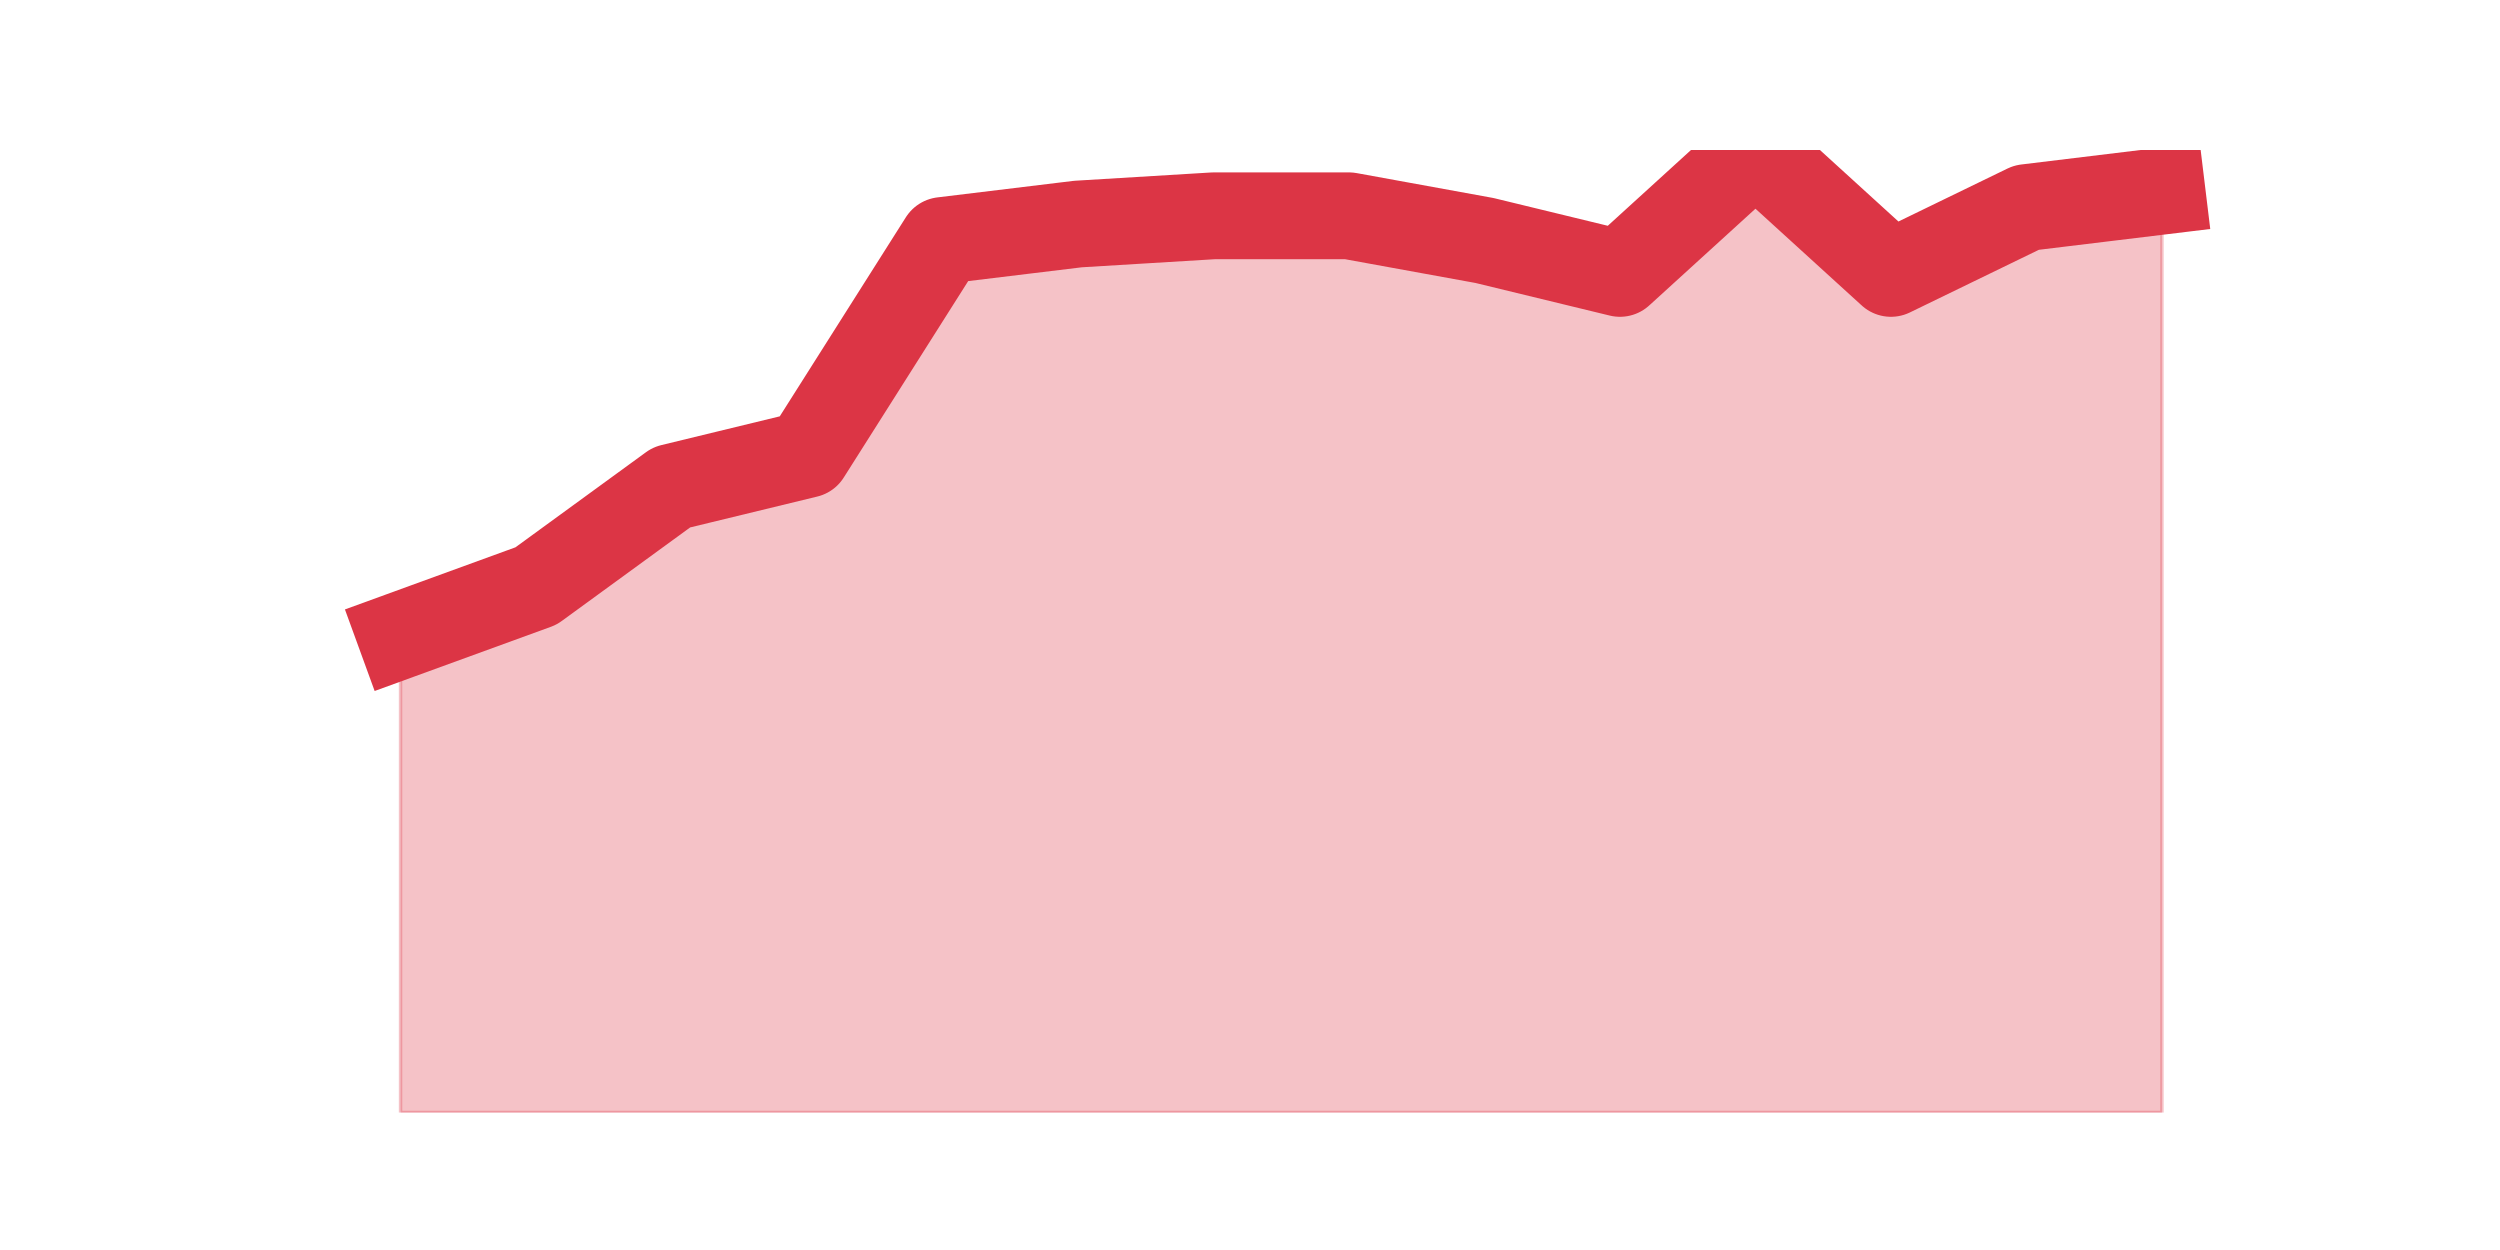
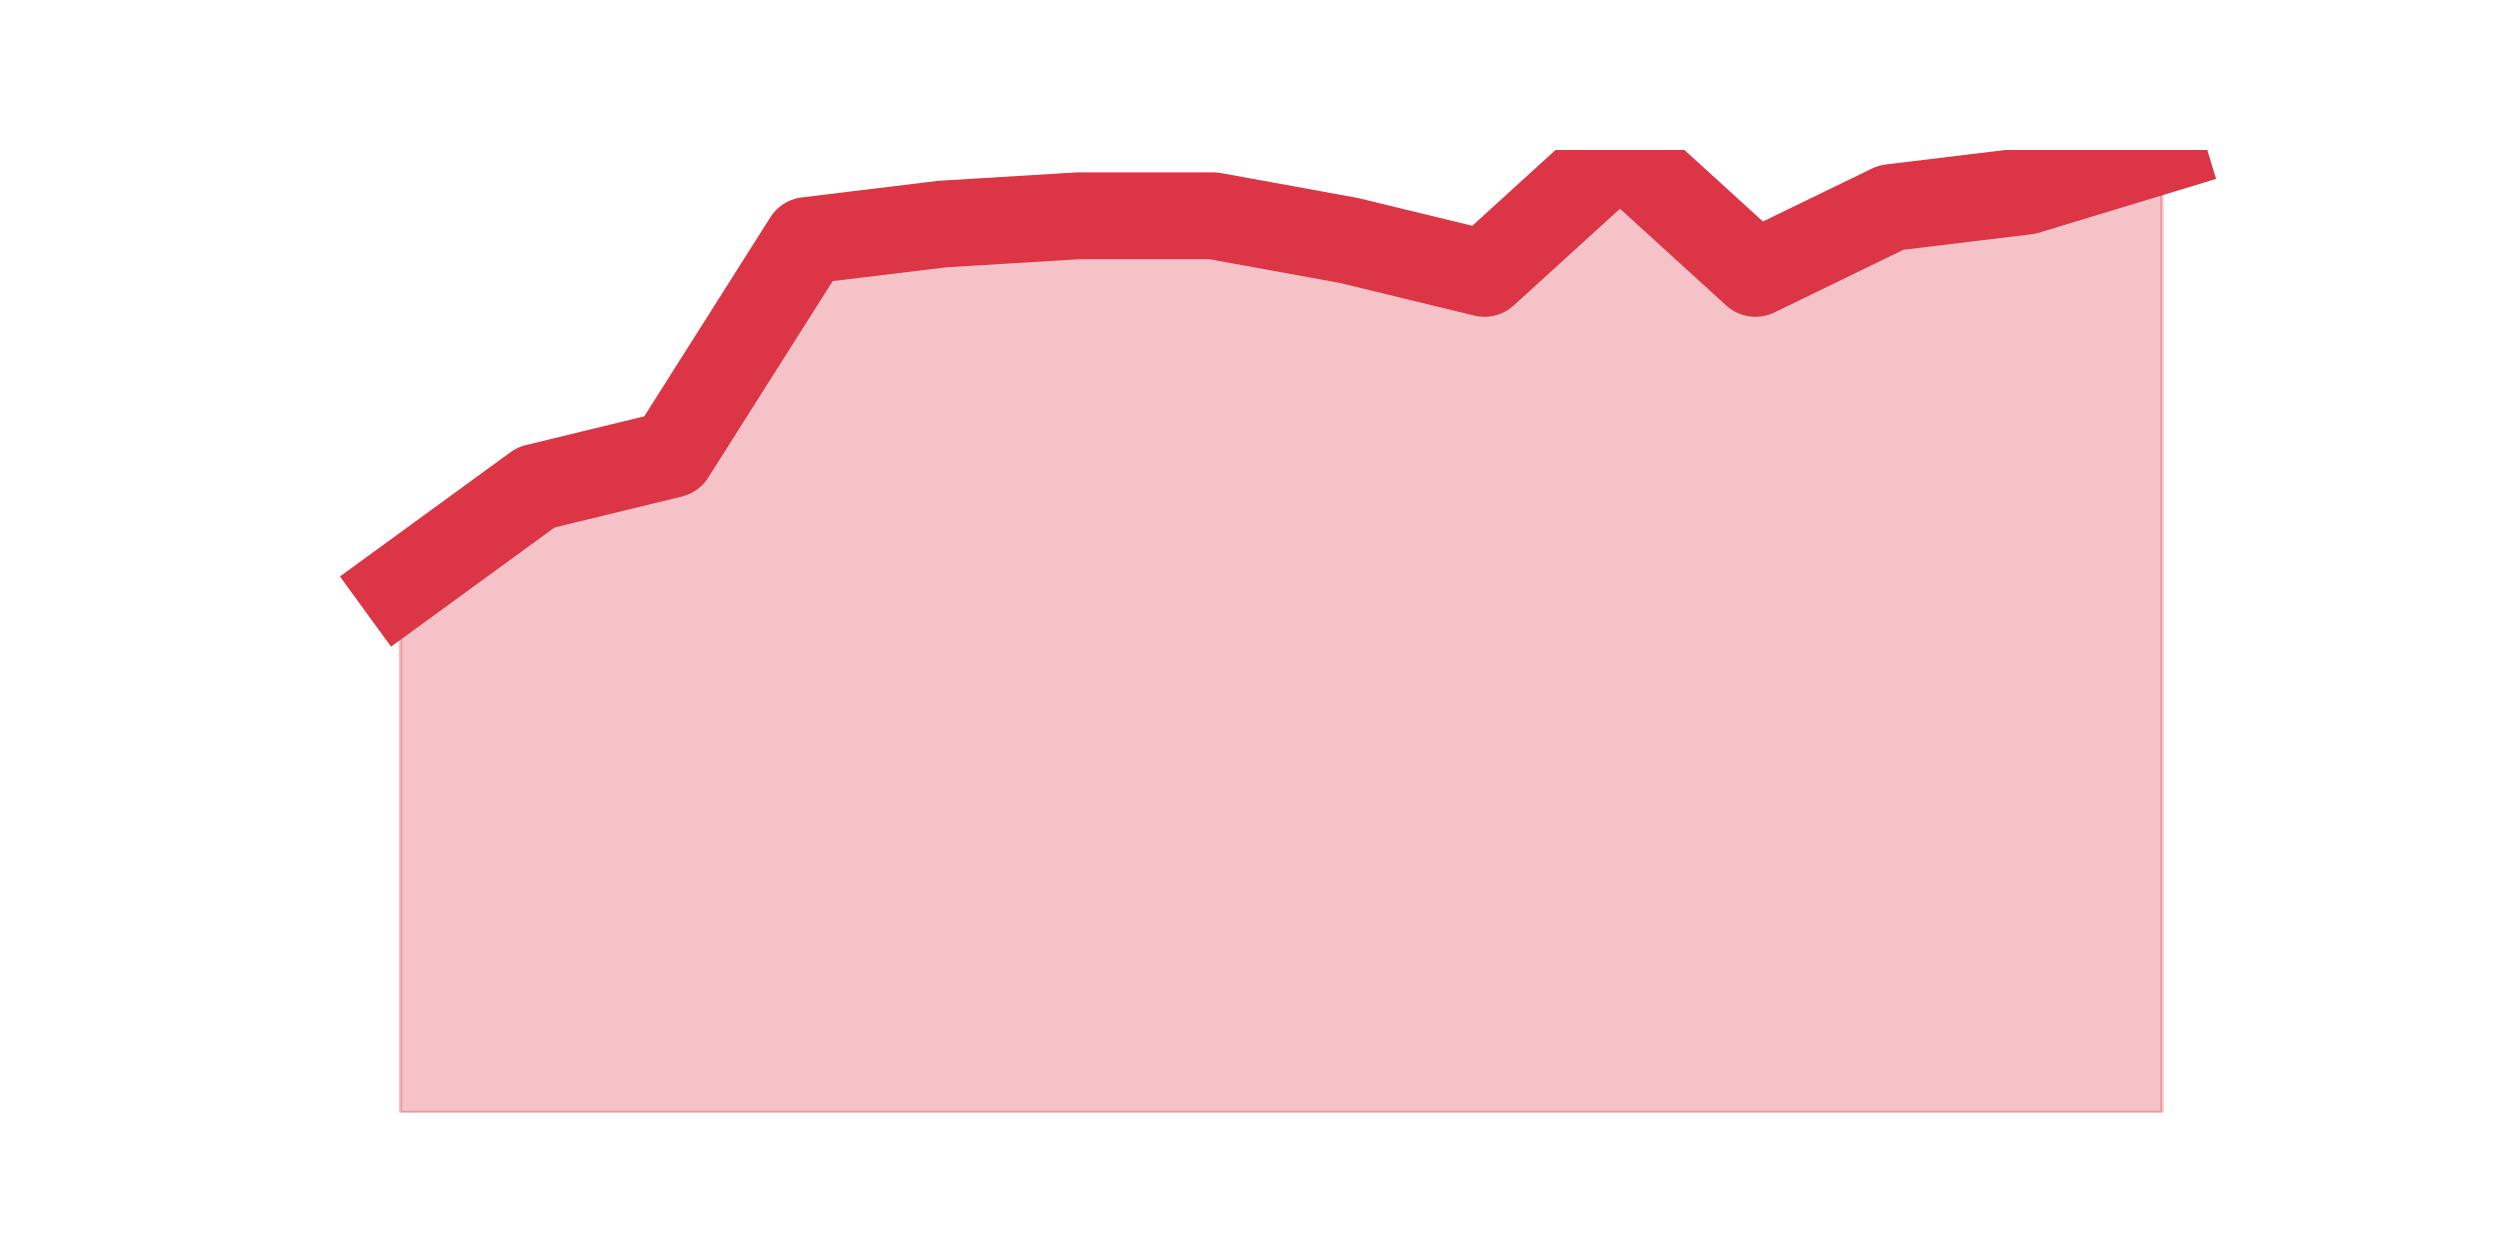
<svg xmlns="http://www.w3.org/2000/svg" xmlns:xlink="http://www.w3.org/1999/xlink" height="360pt" version="1.1" viewBox="0 0 720 360" width="720pt">
  <defs>
    <style type="text/css">*{stroke-linecap:butt;stroke-linejoin:round;}</style>
  </defs>
  <g id="figure_1">
    <g id="patch_1">
      <path d="M 0 360  L 720 360  L 720 0  L 0 0  z " style="fill:none;" />
    </g>
    <g id="axes_1">
      <g id="matplotlib.axis_1" />
      <g id="matplotlib.axis_2" />
      <g id="PolyCollection_1">
        <defs>
-           <path d="M 115.364 -177.015  L 115.364 -39.6  L 154.385 -39.6  L 193.406 -39.6  L 232.427 -39.6  L 271.448 -39.6  L 310.469 -39.6  L 349.49 -39.6  L 388.51 -39.6  L 427.531 -39.6  L 466.552 -39.6  L 505.573 -39.6  L 544.594 -39.6  L 583.615 -39.6  L 622.636 -39.6  L 622.636 -304.954  L 622.636 -304.954  L 583.615 -300.215  L 544.594 -281.262  L 505.573 -316.8  L 466.552 -281.262  L 427.531 -290.738  L 388.51 -297.846  L 349.49 -297.846  L 310.469 -295.477  L 271.448 -290.738  L 232.427 -229.138  L 193.406 -219.662  L 154.385 -191.231  L 115.364 -177.015  z " id="m600b4b15f3" style="stroke:#dc3545;stroke-opacity:0.3;" />
+           <path d="M 115.364 -191.231  L 115.364 -39.6  L 154.385 -39.6  L 193.406 -39.6  L 232.427 -39.6  L 271.448 -39.6  L 310.469 -39.6  L 349.49 -39.6  L 388.51 -39.6  L 427.531 -39.6  L 466.552 -39.6  L 505.573 -39.6  L 544.594 -39.6  L 583.615 -39.6  L 622.636 -39.6  L 622.636 -316.8  L 622.636 -316.8  L 583.615 -304.954  L 544.594 -300.215  L 505.573 -281.262  L 466.552 -316.8  L 427.531 -281.262  L 388.51 -290.738  L 349.49 -297.846  L 310.469 -297.846  L 271.448 -295.477  L 232.427 -290.738  L 193.406 -229.138  L 154.385 -219.662  L 115.364 -191.231  z " id="ma528243ab2" style="stroke:#dc3545;stroke-opacity:0.3;" />
        </defs>
-         <g clip-path="url(#p33091ca8d9)">
-           <use style="fill:#dc3545;fill-opacity:0.3;stroke:#dc3545;stroke-opacity:0.3;" x="0" xlink:href="#m600b4b15f3" y="360" />
+         <g clip-path="url(#pf3a9b780e2)">
+           <use style="fill:#dc3545;fill-opacity:0.3;stroke:#dc3545;stroke-opacity:0.3;" x="0" xlink:href="#ma528243ab2" y="360" />
        </g>
      </g>
      <g id="line2d_1">
-         <path clip-path="url(#p33091ca8d9)" d="M 115.364 182.985  L 154.385 168.769  L 193.406 140.338  L 232.427 130.862  L 271.448 69.262  L 310.469 64.523  L 349.49 62.154  L 388.51 62.154  L 427.531 69.262  L 466.552 78.738  L 505.573 43.2  L 544.594 78.738  L 583.615 59.785  L 622.636 55.046  " style="fill:none;stroke:#dc3545;stroke-linecap:square;stroke-width:25;" />
+         <path clip-path="url(#pf3a9b780e2)" d="M 115.364 168.769  L 154.385 140.338  L 193.406 130.862  L 232.427 69.262  L 271.448 64.523  L 310.469 62.154  L 349.49 62.154  L 388.51 69.262  L 427.531 78.738  L 466.552 43.2  L 505.573 78.738  L 544.594 59.785  L 583.615 55.046  L 622.636 43.2  " style="fill:none;stroke:#dc3545;stroke-linecap:square;stroke-width:25;" />
      </g>
    </g>
  </g>
  <defs>
-     <clipPath id="p33091ca8d9">
+     <clipPath id="pf3a9b780e2">
      <rect height="277.2" width="558" x="90" y="43.2" />
    </clipPath>
  </defs>
</svg>
